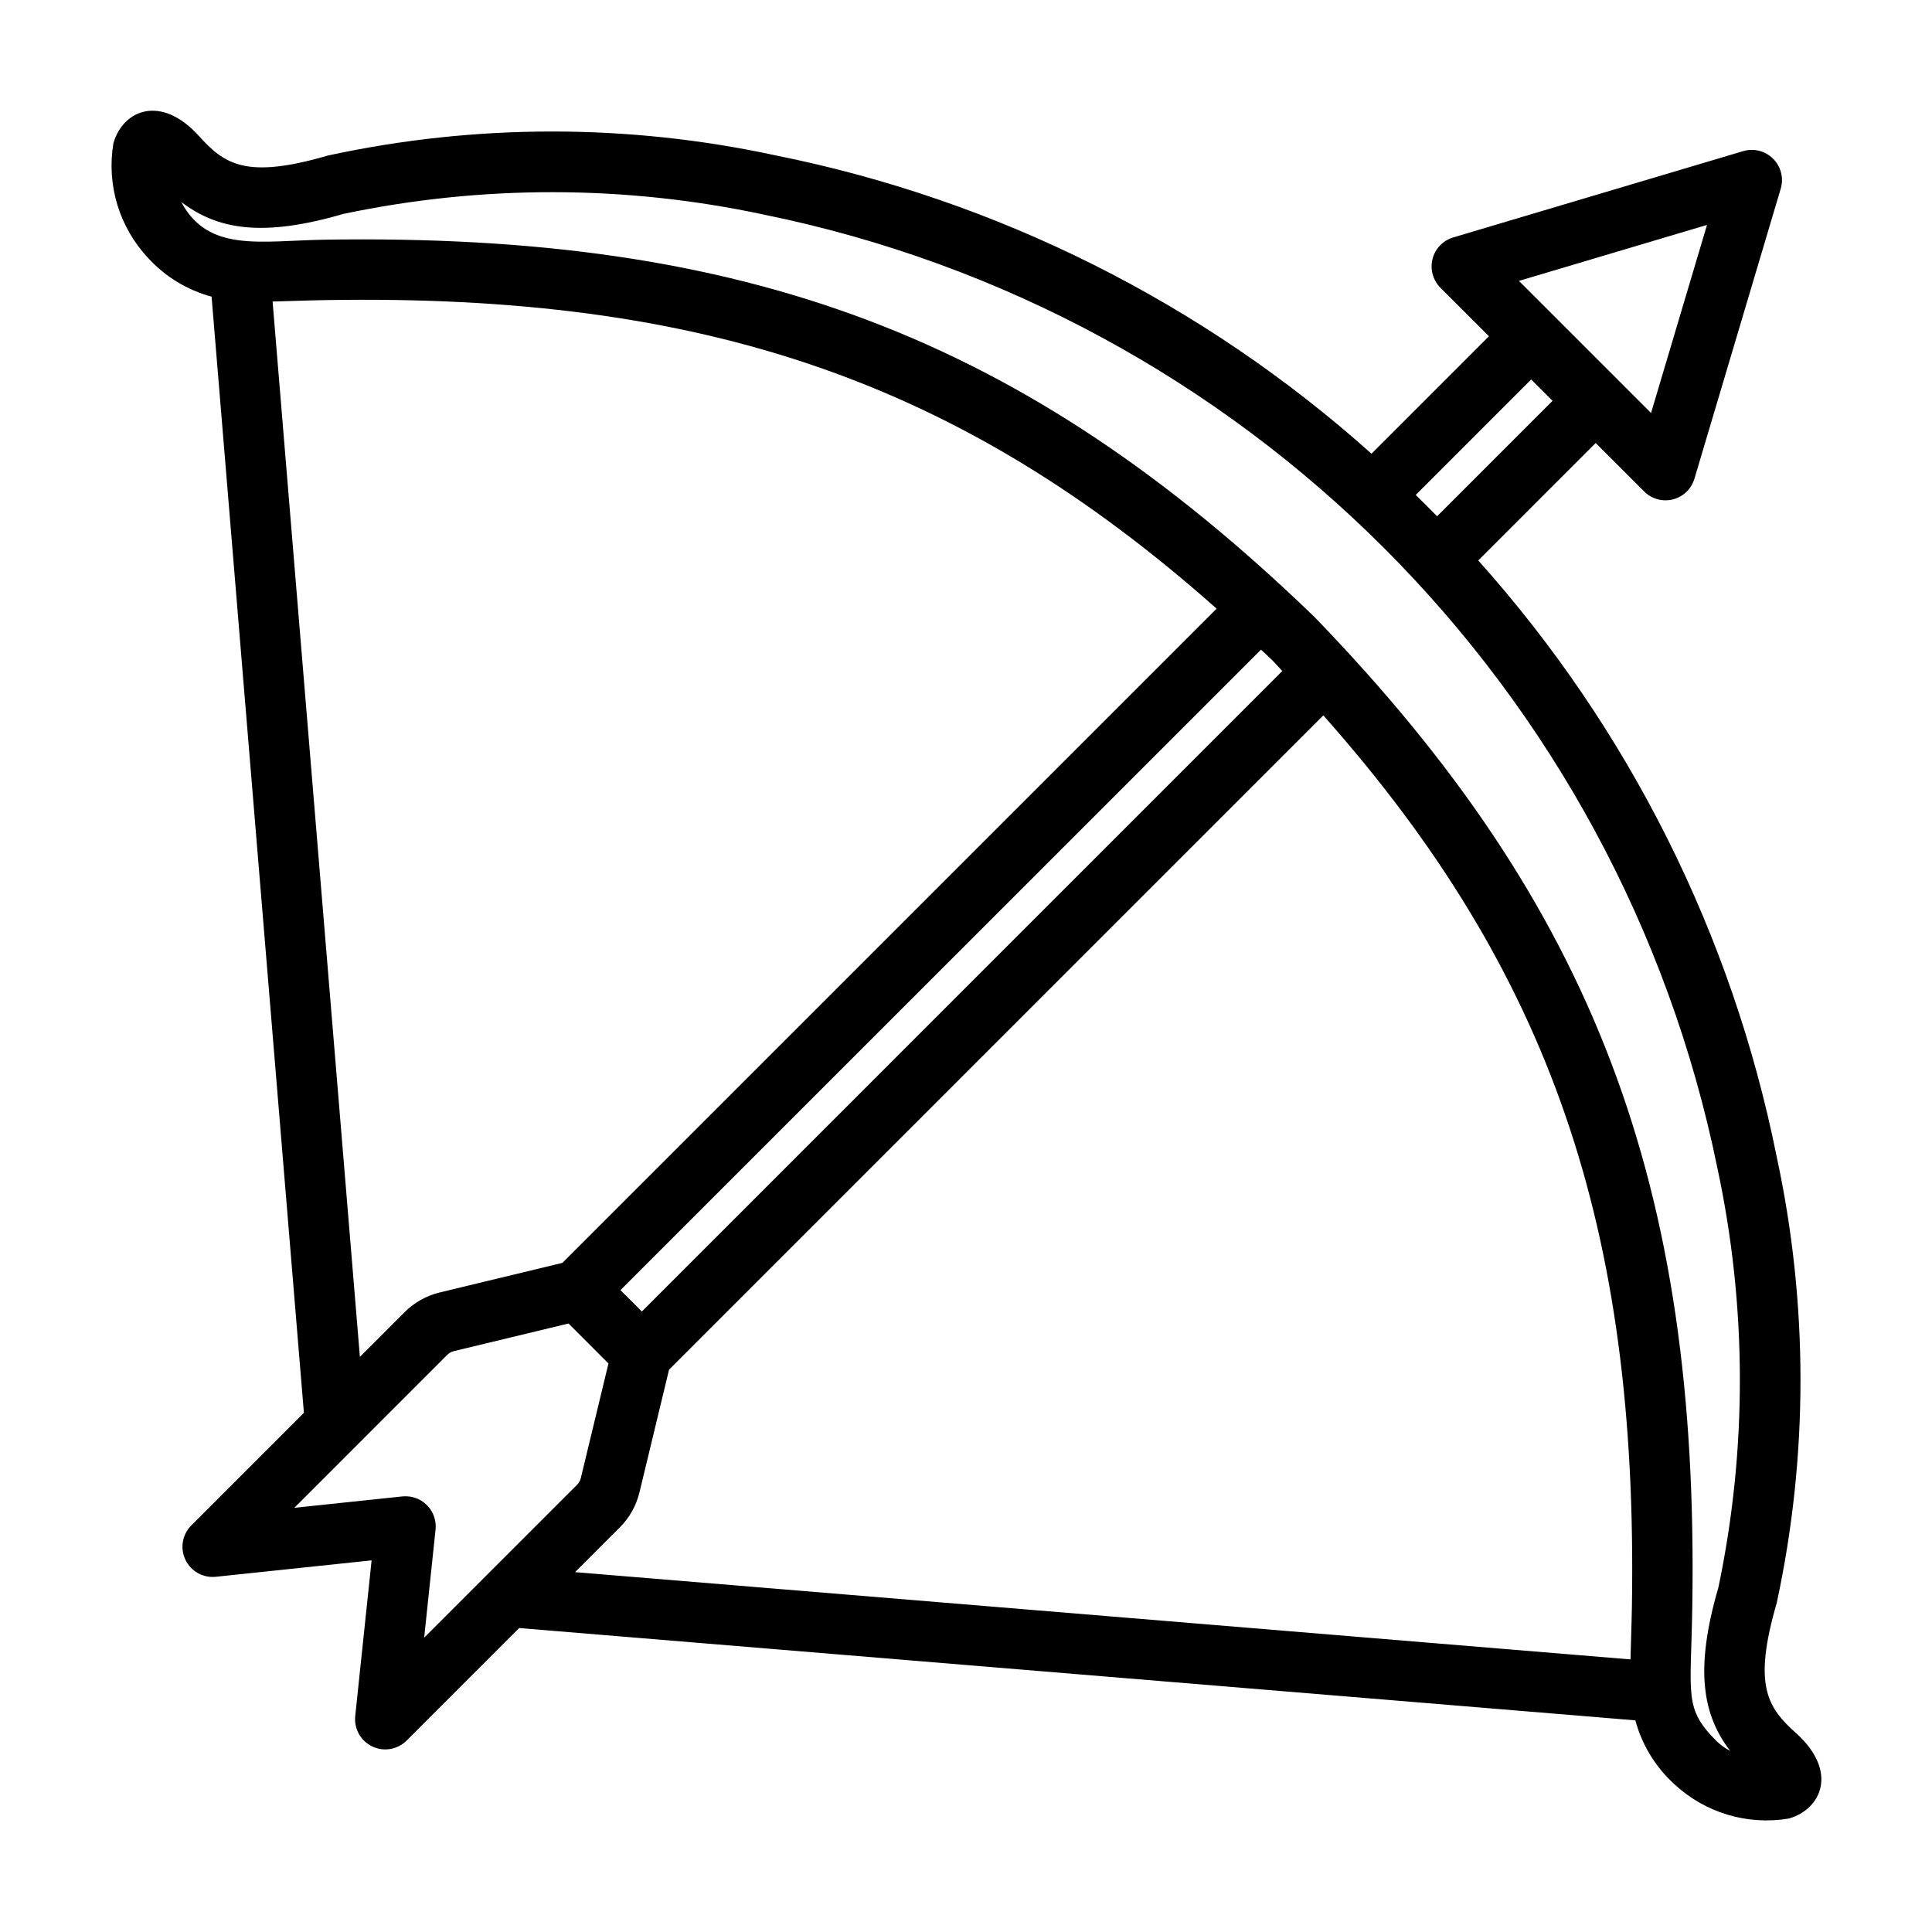
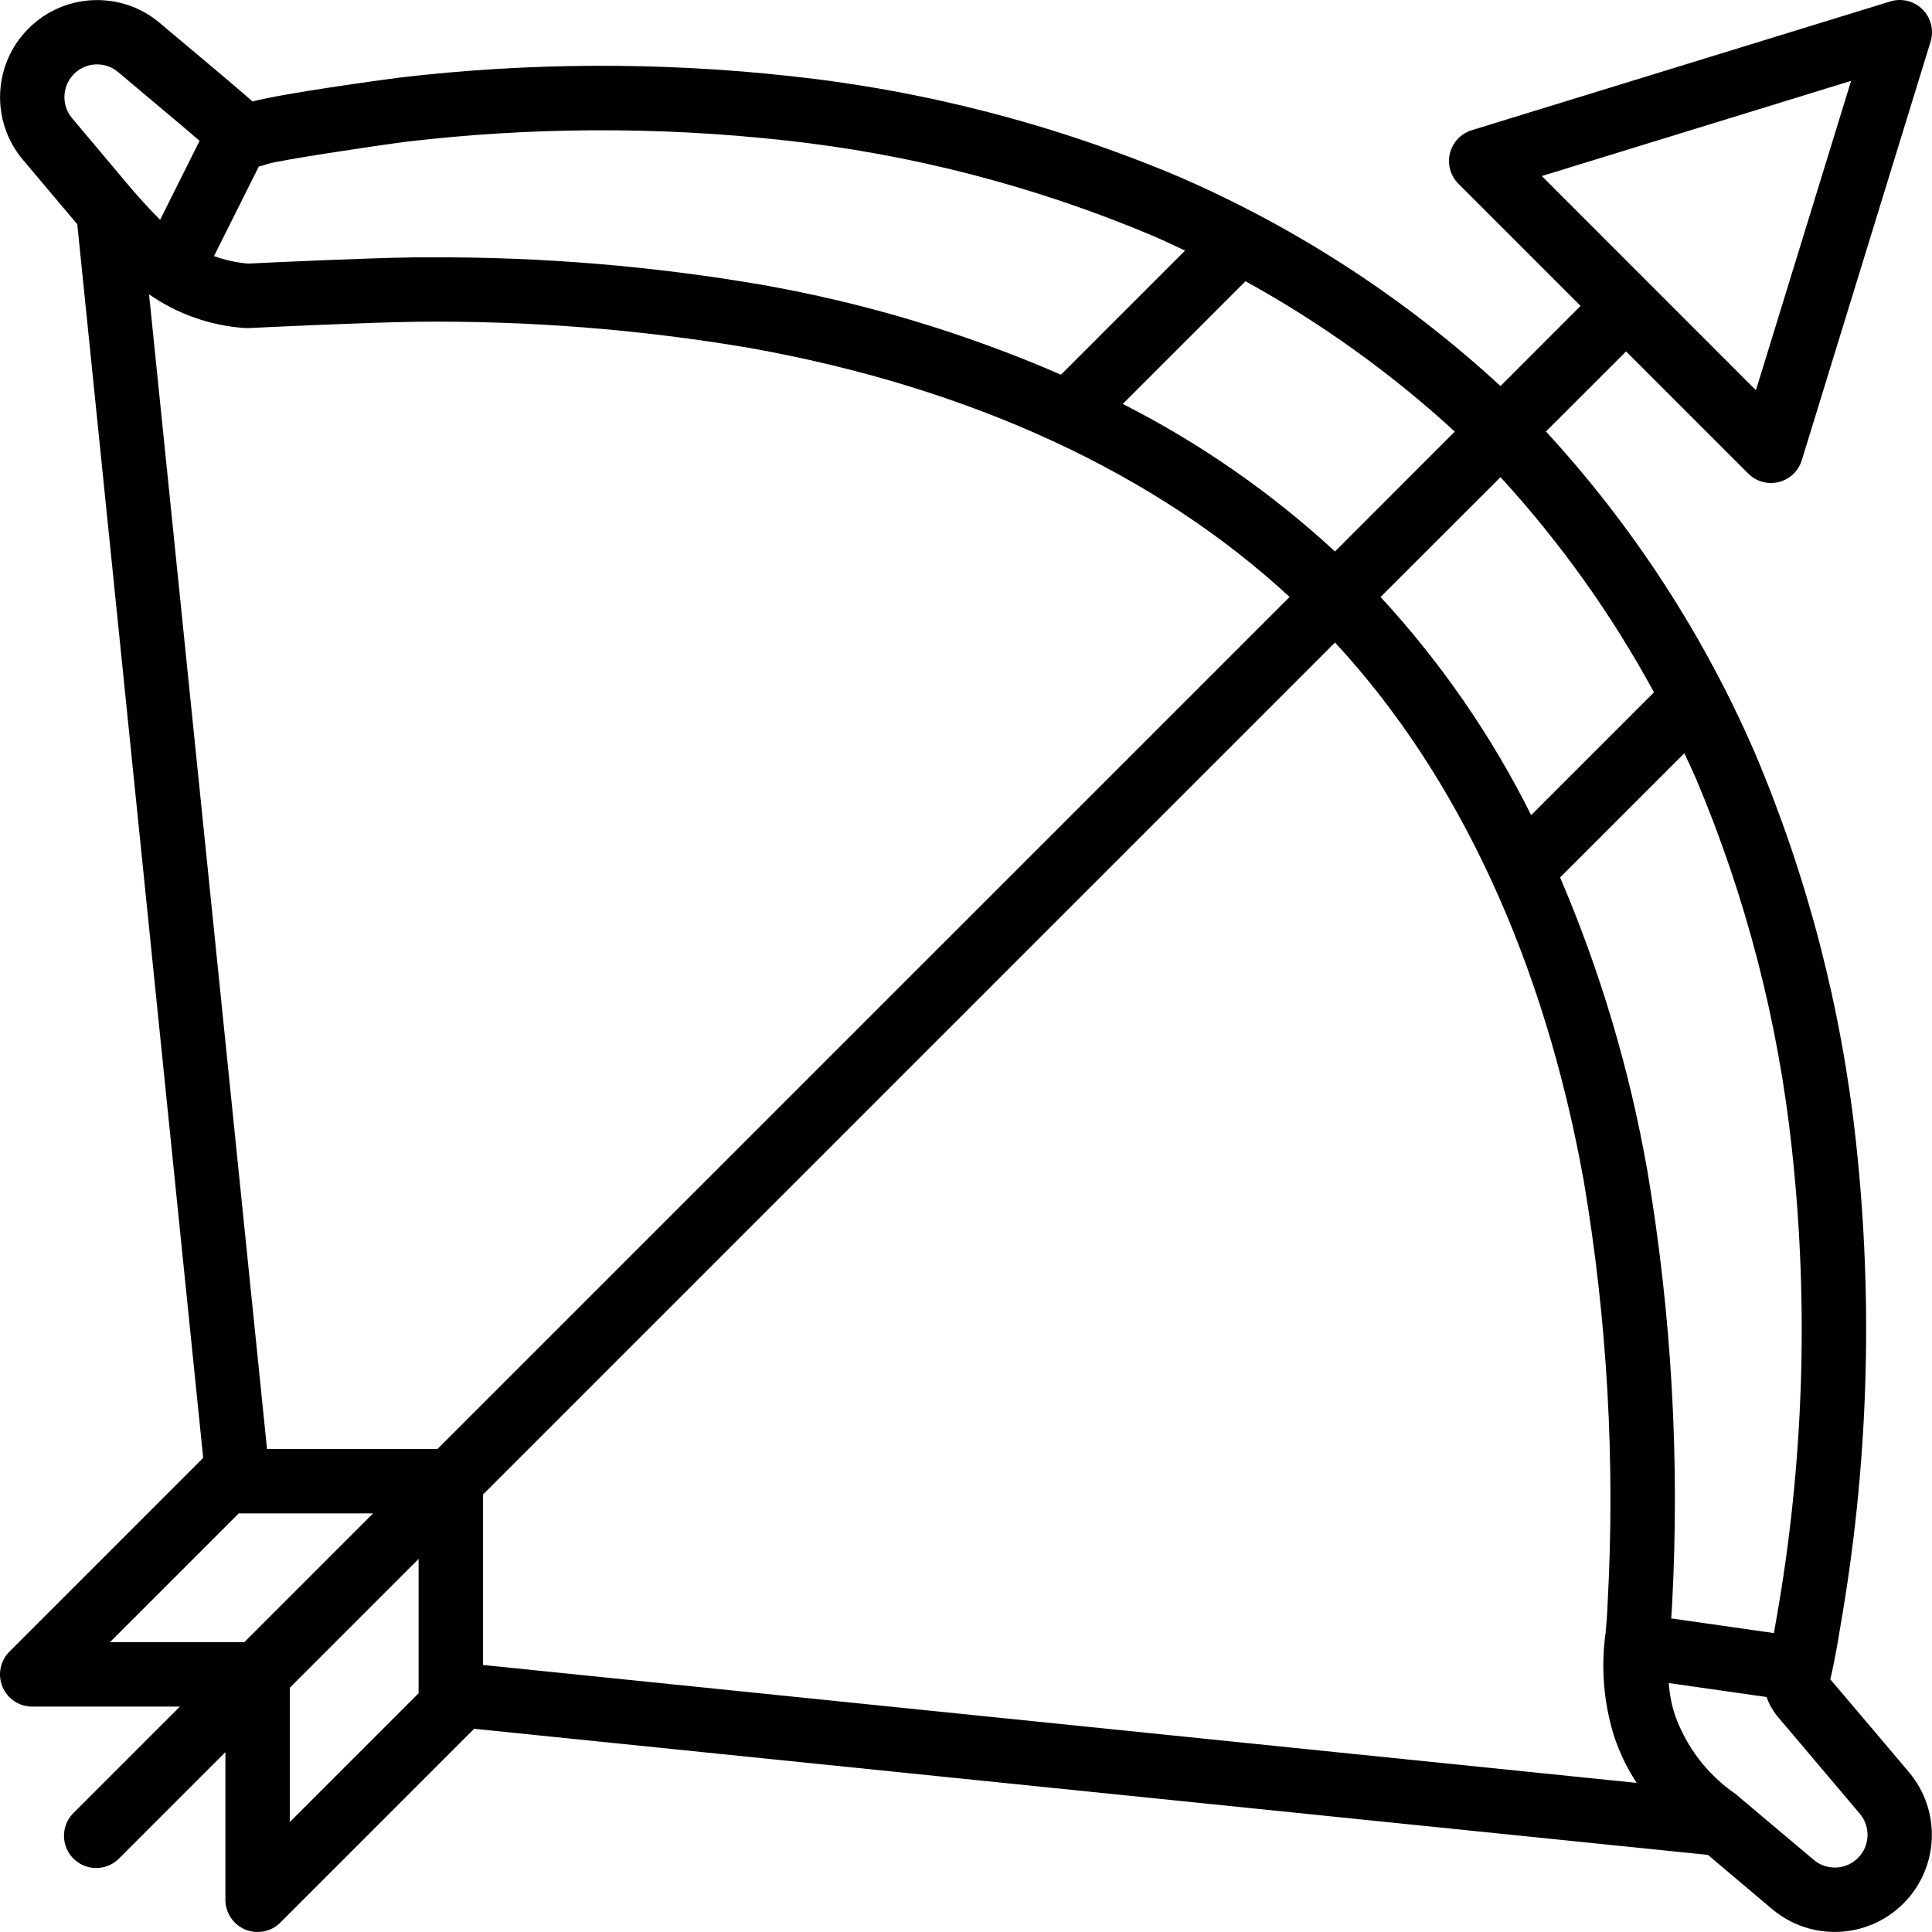
- <svg xmlns="http://www.w3.org/2000/svg" height="512" viewBox="0 0 64 64" width="512">
-   <g id="Archery">
-     <path d="m59.498 57.414c-.935-.844-1.445-1.553-.64-4.32a35.071 35.071 0 0 0 -.005-14.786 41.984 41.984 0 0 0 -9.884-19.742l3.89-3.891 1.606 1.606a1 1 0 0 0 1.665-.422l2.859-9.609a1.001 1.001 0 0 0 -1.243-1.244l-9.608 2.86a1.001 1.001 0 0 0 -.422 1.666l1.607 1.607-3.89 3.891a41.988 41.988 0 0 0 -19.742-9.883 35.047 35.047 0 0 0 -14.832.006c-2.719.794-3.429.282-4.273-.652-1.254-1.386-2.514-.859-2.829.243a4.471 4.471 0 0 0 1.152 3.805 4.408 4.408 0 0 0 2.1 1.278l3.058 36.974-3.729 3.73a1 1 0 0 0 .812 1.702l5.16-.544-.543 5.16a1.001 1.001 0 0 0 1.701.812l3.73-3.73 36.975 3.058a4.404 4.404 0 0 0 1.278 2.101 4.474 4.474 0 0 0 3.805 1.152c1.088-.312 1.645-1.563.243-2.829zm-2.951-49.963-1.854 6.23-4.376-4.376zm-5.825 5.12.707.707-3.824 3.825q-.35-.358-.707-.707zm-41.692-2.582c.519-.012 1.092-.037 1.758-.048 12.541-.212 21.032 2.69 29.514 10.222l-21.673 21.672-4.058.978a2.467 2.467 0 0 0 -1.167.653l-1.482 1.482zm32.742 11.532c.122.116.244.223.366.341.118.122.224.244.34.366l-21.216 21.217c-.435-.434-.273-.273-.708-.708zm-28.339 28.045c-.035 0-.069.002-.104.005l-3.579.377 5.066-5.067a.47.47 0 0 1 .223-.124l3.794-.914c.813.813.511.511 1.323 1.324l-.915 3.794a.466.466 0 0 1 -.121.22l-.001.001-5.068 5.068.377-3.579a.999.999 0 0 0 -.994-1.105zm7.099 1.031a2.45 2.45 0 0 0 .653-1.168l.978-4.057 21.673-21.674c7.533 8.483 10.43 16.974 10.223 29.514-.011.666-.036 1.239-.047 1.758l-34.961-2.891zm36.778 7.401a1.905 1.905 0 0 1 -.446-.321c-1.091-1.091-.852-1.484-.805-4.432.232-14.045-3.271-23.238-12.495-32.786l-.024-.024c-9.643-9.317-18.853-12.715-32.785-12.495-2.147.036-3.854.433-4.752-1.25 1.193.91 2.679 1.182 5.371.396a33.542 33.542 0 0 1 13.931.023 40.498 40.498 0 0 1 31.586 31.586 33.511 33.511 0 0 1 .035 13.885c-.795 2.727-.525 4.223.385 5.417z" />
+ <svg xmlns="http://www.w3.org/2000/svg" id="Capa_1" enable-background="new 0 0 611.776 611.776" height="512" viewBox="0 0 611.776 611.776" width="512">
+   <g>
+     <g id="Page-1_39_">
+       <g id="_x30_40---Bow">
+         <path id="Shape_66_" d="m553.583 149.959c1.912 1.912 4.505 2.987 7.209 2.988.828-.003 1.652-.102 2.457-.296 3.473-.862 6.24-3.482 7.29-6.903l40.785-132.551c1.112-3.61.136-7.539-2.535-10.21-2.671-2.671-6.6-3.647-10.21-2.535l-132.551 40.785c-3.418 1.052-6.036 3.817-6.898 7.288s.158 7.14 2.687 9.668l38.674 38.674-25.348 25.378c-29.988-27.64-64.407-50.044-101.82-66.276-39.271-16.6-80.767-27.342-123.16-31.884-41.178-4.505-82.734-4.334-123.874.51-6.515.867-35.932 4.864-46.322 7.525l-3.059-2.641c-4.425-3.813-4.425-3.813-9.054-7.698l-17.313-14.559c-12.212-10.25-30.233-9.467-41.51 1.805s-12.069 29.292-1.824 41.509l17.262 20.474 39.878 390.689c-.061.051-.133.071-.184.122l-61.177 61.178c-2.915 2.916-3.787 7.301-2.209 11.11s5.295 6.294 9.418 6.295h46.76l-33.577 33.576c-2.651 2.56-3.714 6.351-2.78 9.916.933 3.565 3.717 6.349 7.282 7.282s7.356-.13 9.916-2.781l33.576-33.576v46.76c.001 4.123 2.485 7.84 6.295 9.418s8.194.706 11.11-2.209l61.177-61.177c0-.051.071-.133.122-.194l390.74 39.939 20.392 17.201c12.212 10.25 30.233 9.467 41.51-1.805 11.277-11.271 12.069-29.292 1.824-41.509-6.335-7.525-12.691-15.033-19.067-22.523l-5.914-6.974c1.509-5.934 3.059-15.906 3.059-15.906 8.961-50.878 10.677-102.768 5.098-154.126-4.58-42.451-15.371-83.999-32.026-123.313-16.207-37.385-38.572-71.785-66.163-101.769l25.378-25.348zm-52.062 224.083c7.43 44.034 9.964 88.755 7.555 133.347-.122 3.334-.377 6.444-.632 9.442-1.559 10.972-.671 22.152 2.6 32.74 1.731 5.292 4.155 10.332 7.209 14.988l-365.311-37.339v-53.969l269.793-269.793c38.969 42.05 66.234 100.638 78.786 170.584zm-416.965 84.792-37.359-365.637c8.945 6.235 19.415 9.925 30.293 10.675h1.642c5.934-.296 36.319-1.744 52.368-1.978 35.594-.419 71.153 2.376 106.245 8.351 69.926 12.541 128.473 39.765 170.604 78.786l-269.825 269.803zm338.178-284.21c-20.146-18.587-42.76-34.305-67.203-46.709l38.858-38.858c23.911 13.17 46.16 29.152 66.276 47.606zm-294.019-129.757c39.579-4.653 79.558-4.818 119.174-.489 40.405 4.332 79.956 14.57 117.389 30.385 3.355 1.448 6.668 3.059 9.982 4.588l-39.296 39.296c-30.324-13.18-62.098-22.732-94.662-28.458-34.754-5.965-69.964-8.875-105.225-8.697h-4.833c-15.641.235-43.314 1.519-52.725 1.978-3.673-.324-7.289-1.123-10.757-2.376l14.193-28.366c.96-.194 1.902-.47 2.814-.826 4.089-1.244 33.128-5.618 43.946-7.035zm-104.633-22.045c3.845-3.247 9.471-3.247 13.316 0l17.334 14.581c4.354 3.65 4.588 3.844 8.463 7.199l-12.48 24.991c-2.937-2.875-5.985-6.22-9.319-10.094l-18.579-22.086c-3.666-4.382-3.101-10.904 1.265-14.591zm10.726 497.19 40.785-40.785h42.539l-40.785 40.785zm56.956 56.956v-42.539l40.785-40.785v42.539zm497.19-2.6c3.436 4.113 3.167 10.169-.62 13.961s-9.842 4.07-13.96.64l-24.858-20.943c-8.823-6.082-15.508-14.786-19.108-24.879-1.092-3.3-1.757-6.727-1.978-10.196l30.966 4.415c.873 2.483 2.216 4.775 3.956 6.75l6.607 7.78c6.341 7.497 12.673 14.988 18.995 22.472zm-21.525-210.359c5.385 49.486 3.734 99.485-4.904 148.508-.092.551-.418 2.386-.816 4.609l-32.526-4.649c.092-1.387.224-2.733.275-4.078 2.487-46.114-.146-92.361-7.851-137.894-5.607-31.845-14.865-62.938-27.591-92.663l39.337-39.337c1.224 2.651 2.498 5.282 3.65 7.953 15.85 37.48 26.101 77.087 30.426 117.551zm-43.691-144.787-38.888 38.888c-12.562-25.155-28.616-48.409-47.688-69.069l37.981-37.95c18.917 20.643 35.237 43.524 48.595 68.131zm62.422-193.616-30.14 97.966-67.805-67.825z" />
+       </g>
+     </g>
  </g>
</svg>
